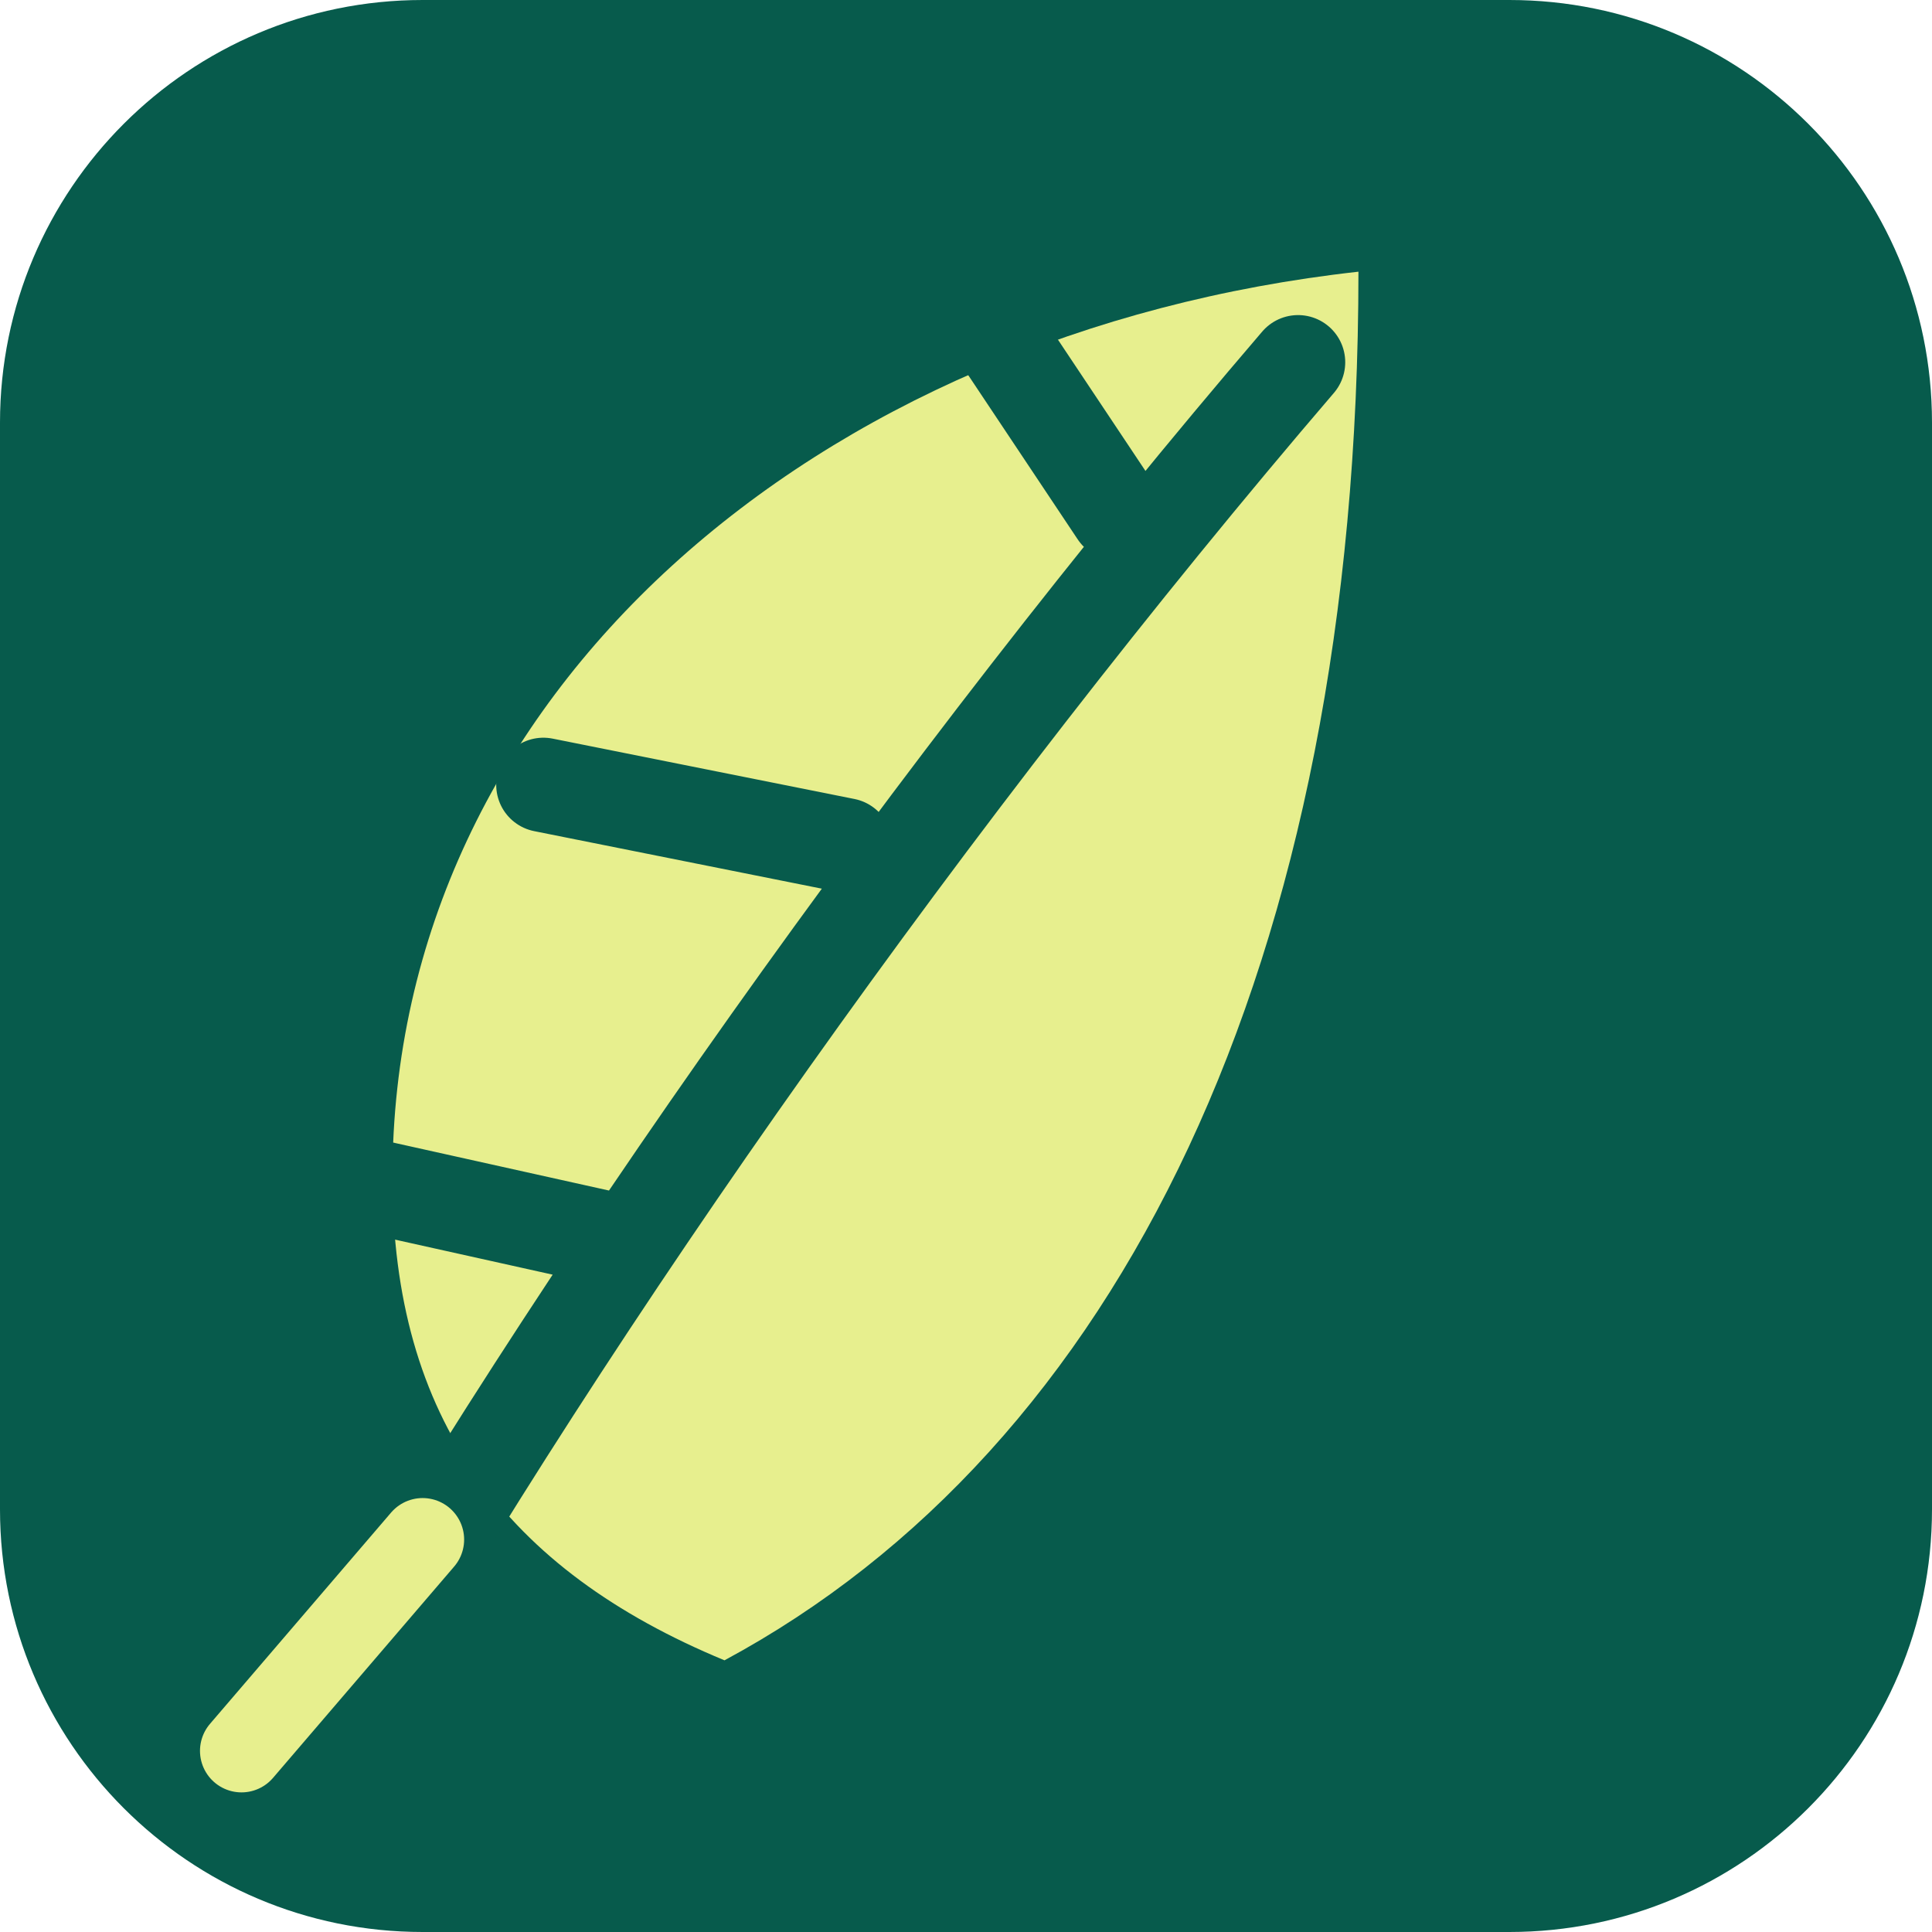
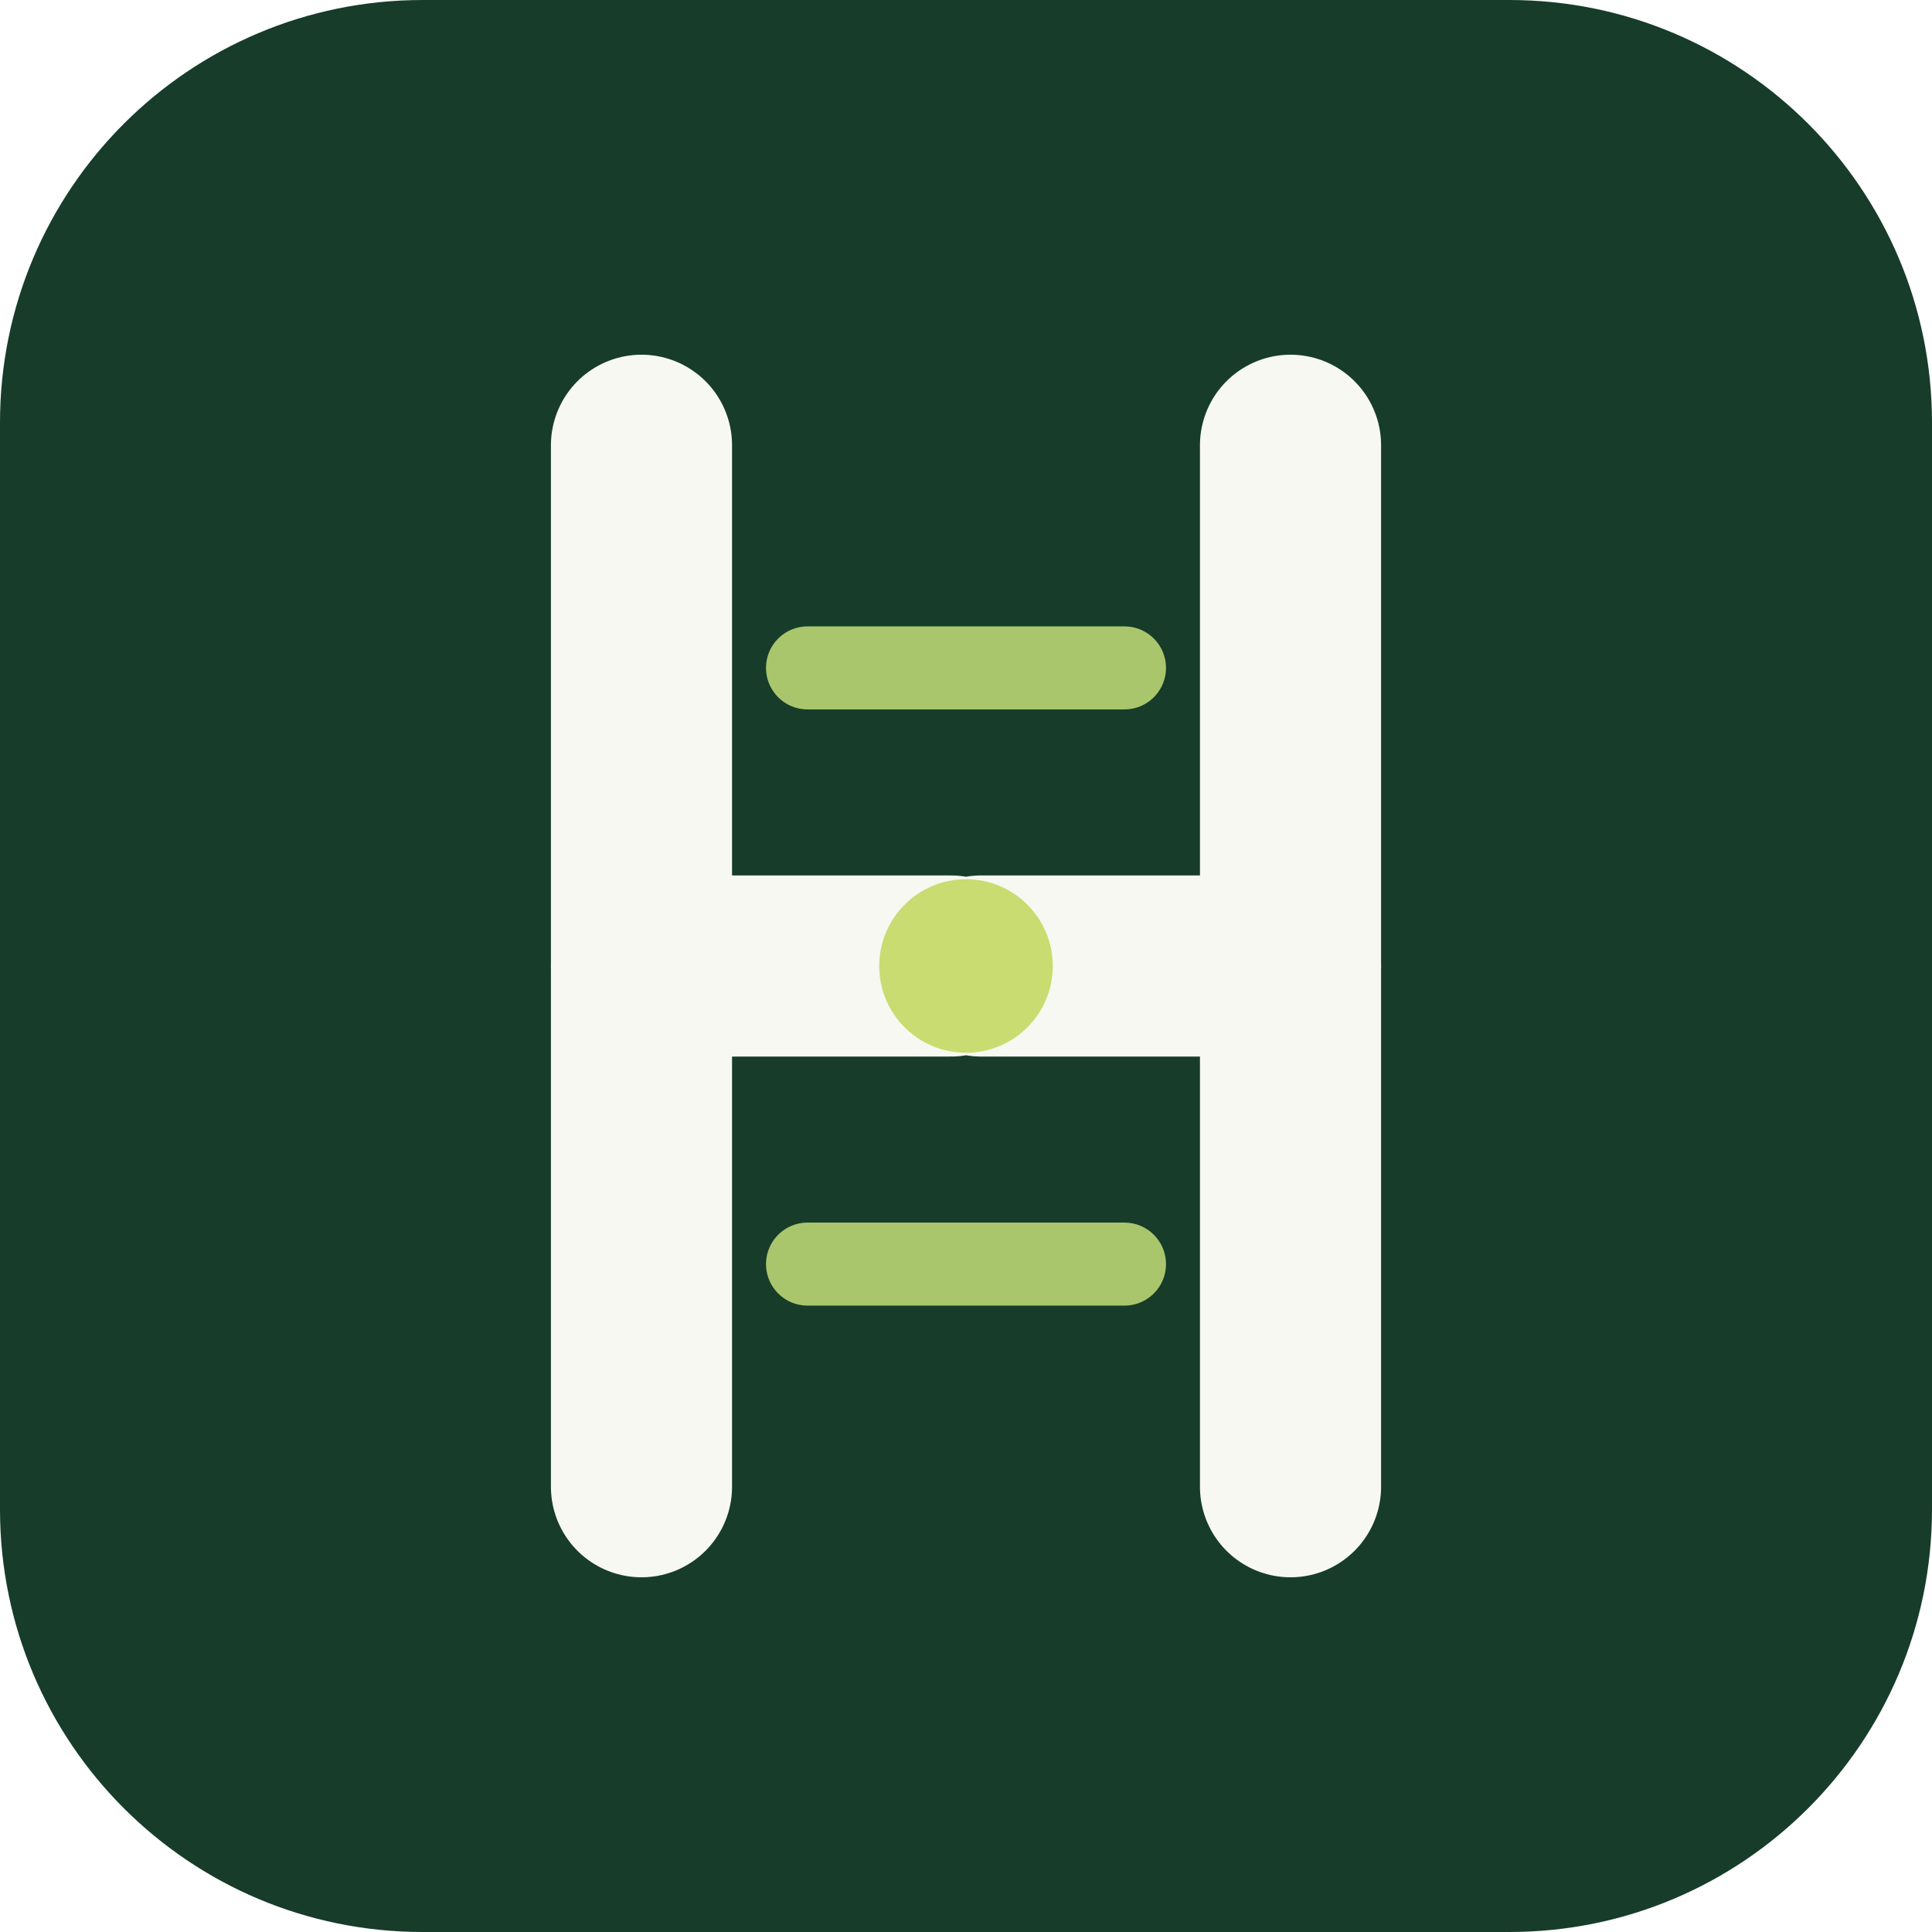
<svg xmlns="http://www.w3.org/2000/svg" viewBox="0 0 512 512">
-   <rect width="512" height="512" rx="112" fill="#075b4c" />
-   <path d="M360 72C216 88 104 184 104 312c0 64 30 104 88 128 104-56 168-184 168-368Z" fill="#e7ef8e" />
-   <path d="M88 456C152 344 248 208 344 96M160 328l-72-16m136-88-80-16m152-72-32-48" fill="none" stroke="#075b4c" stroke-width="25" stroke-linecap="round" stroke-linejoin="round" />
-   <path d="m64 464 48-56" fill="none" stroke="#e7ef8e" stroke-width="22" stroke-linecap="round" />
+   <rect width="512" height="512" rx="112" fill="#173c2a" />
+   <path d="M170 118v276M342 118v276" fill="none" stroke="#f7f8f1" stroke-width="48" stroke-linecap="round" />
+   <path d="M170 256h82M260 256h82" fill="none" stroke="#f7f8f1" stroke-width="48" stroke-linecap="round" />
+   <path d="M214 177h84M214 335h84" fill="none" stroke="#a9c66c" stroke-width="22" stroke-linecap="round" />
+   <circle cx="256" cy="256" r="23" fill="#c9dc72" />
</svg>
